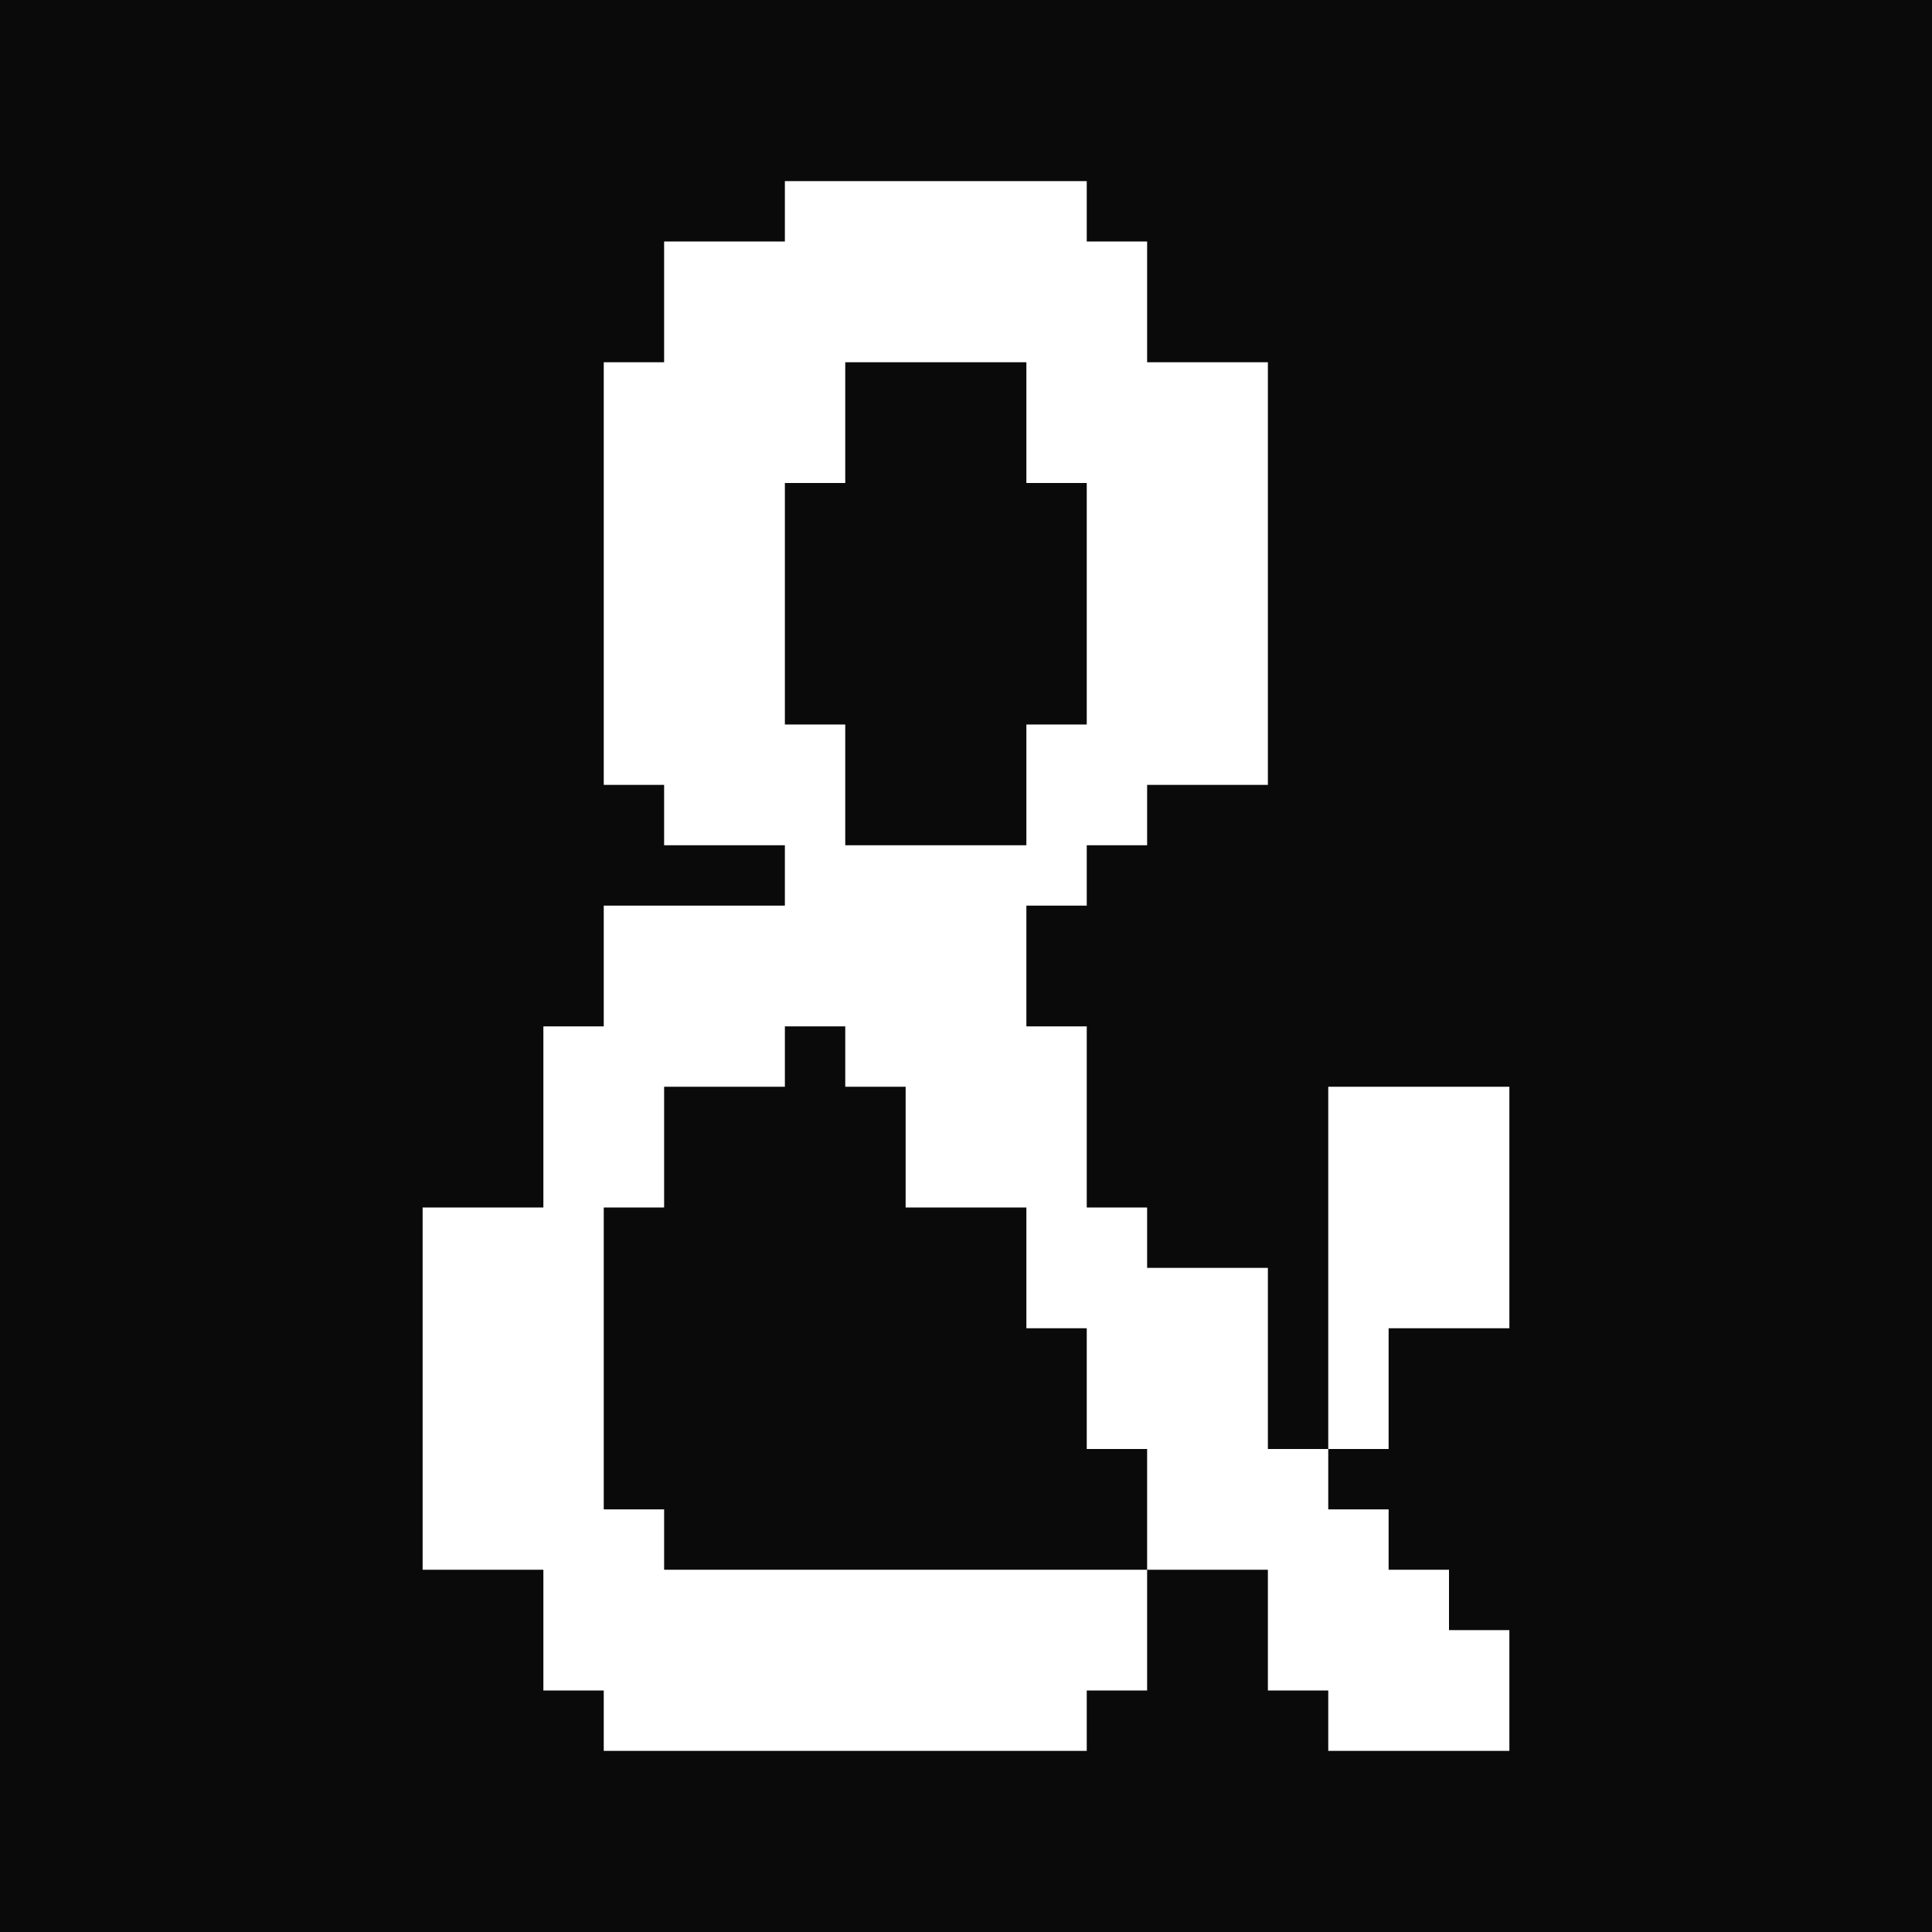
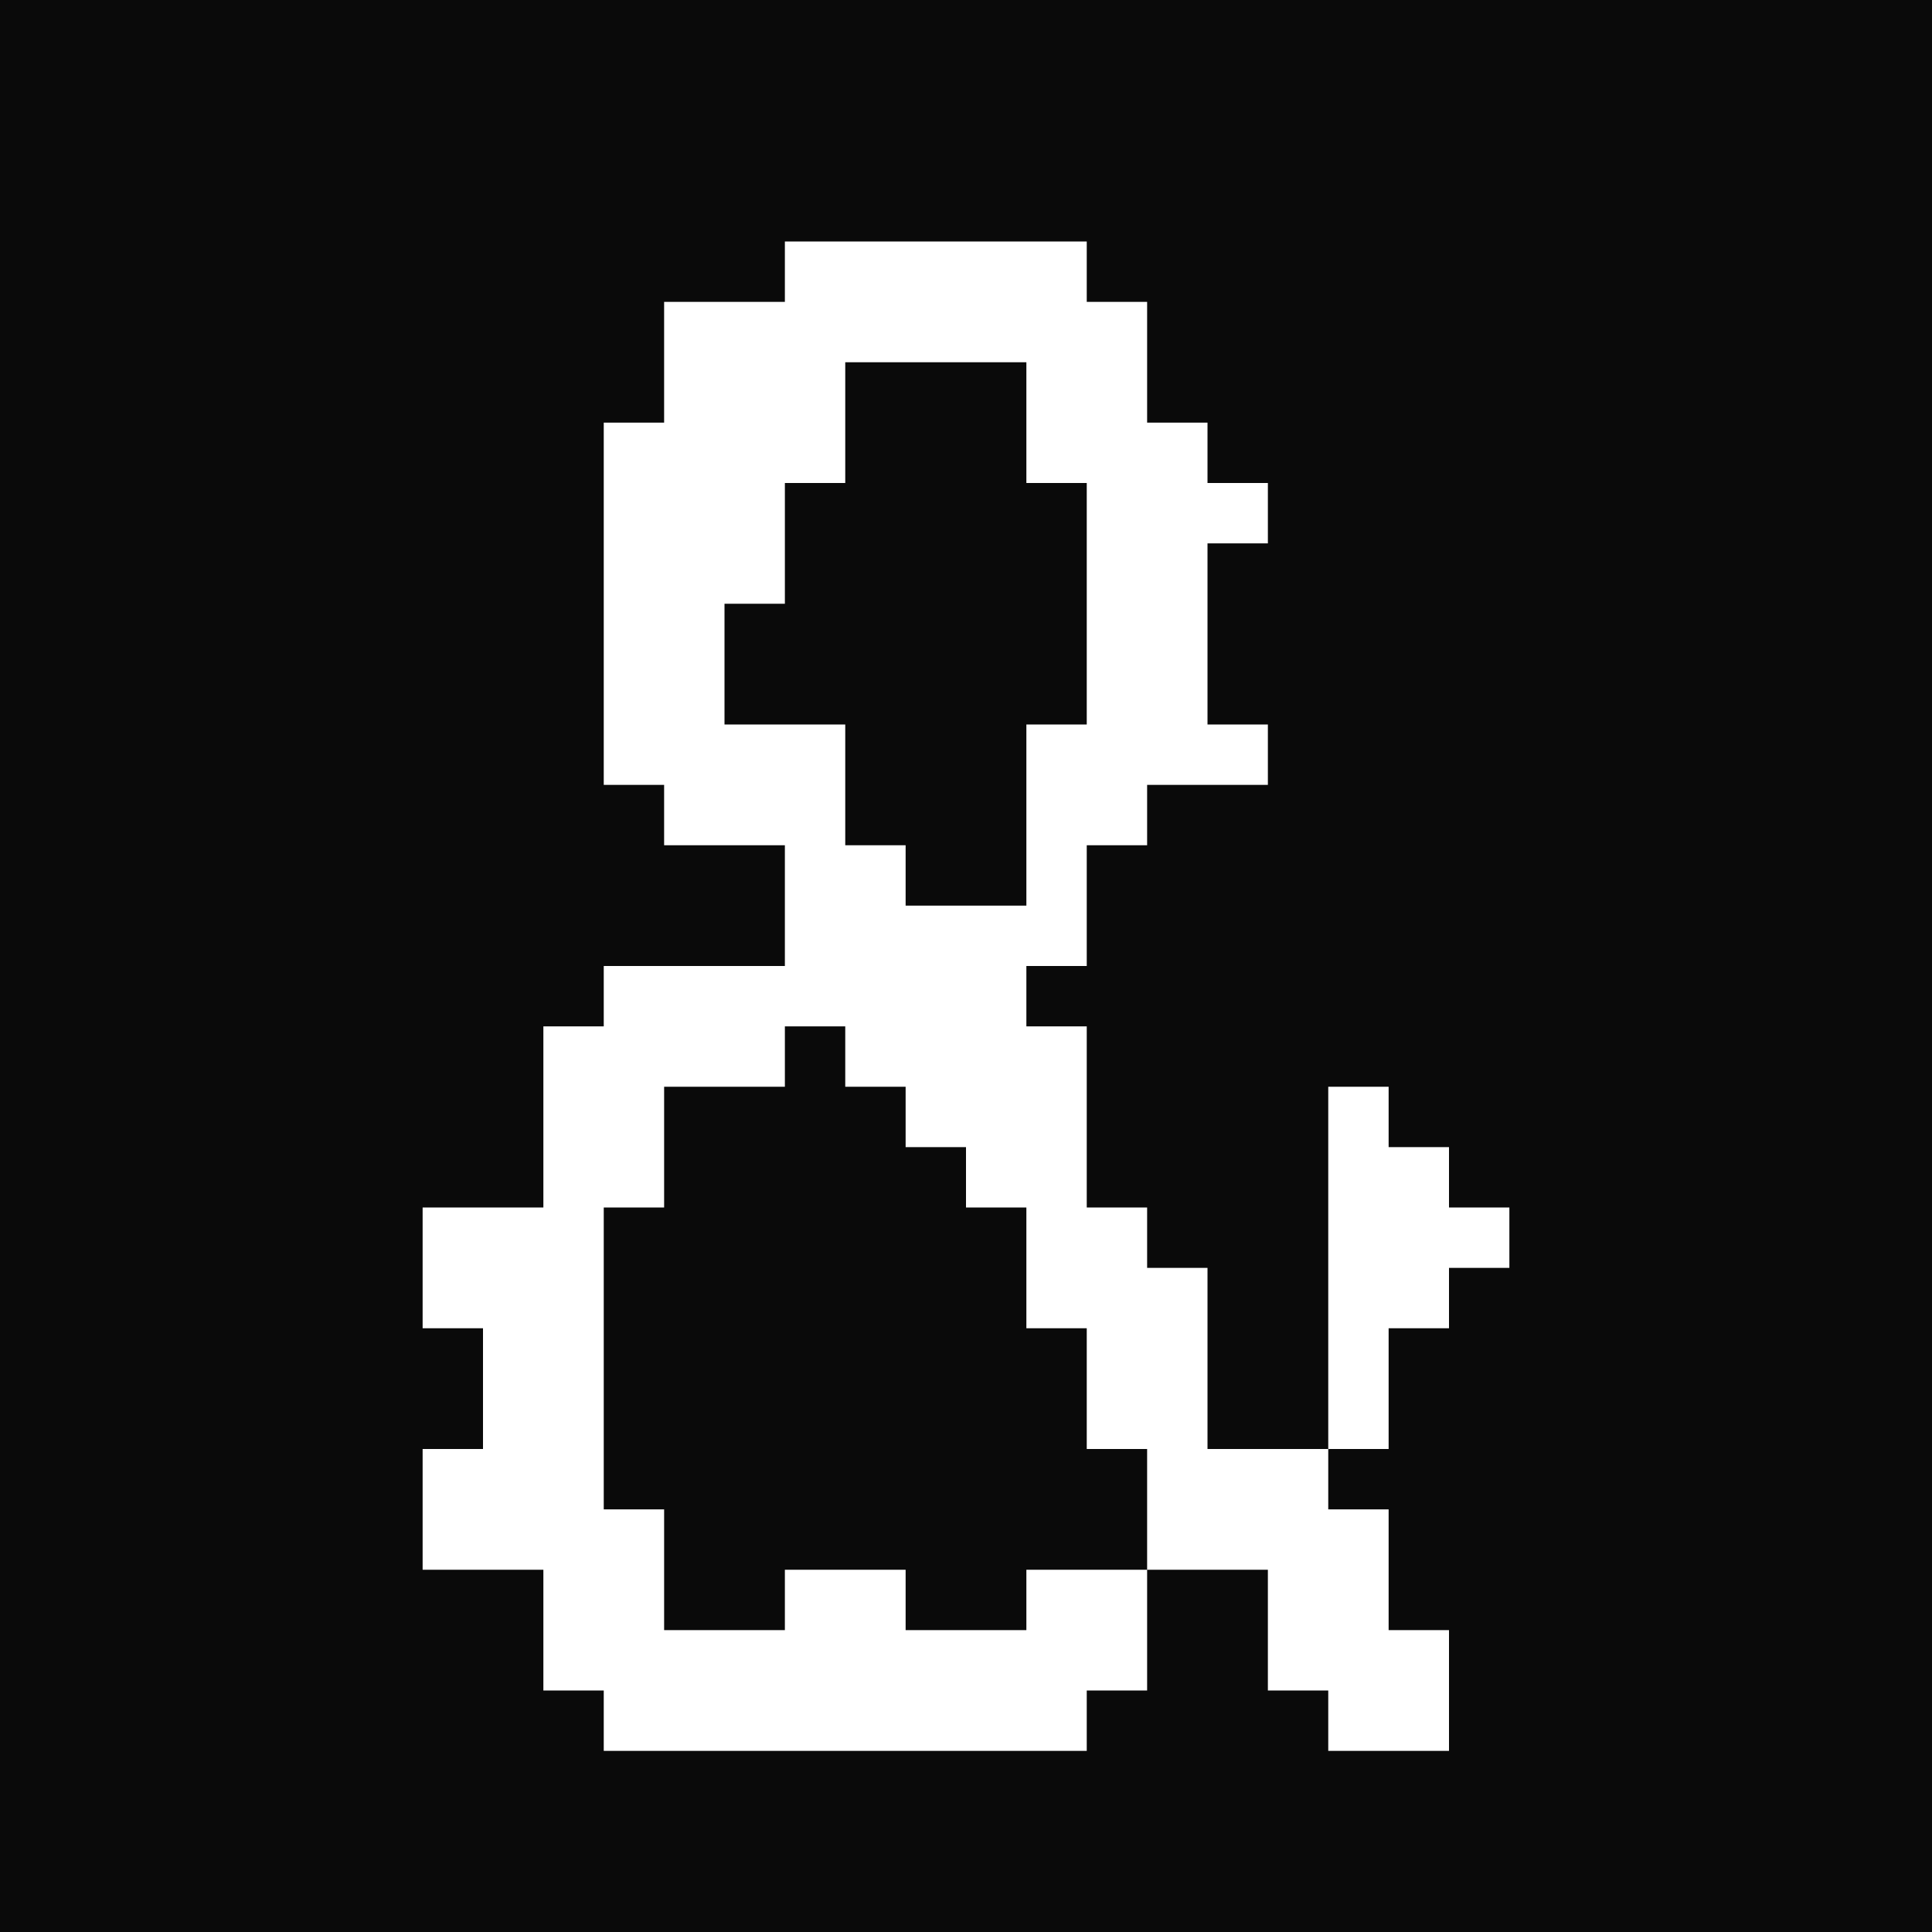
<svg xmlns="http://www.w3.org/2000/svg" viewBox="0 0 32 32">
  <path fill="#0a0a0a" d="M0 0h32v32H0z" />
-   <path fill="#fff" d="M13 3h1v1h-1zM14 3h1v1h-1zM15 3h1v1h-1zM16 3h1v1h-1zM17 3h1v1h-1zM11 4h1v1h-1zM12 4h1v1h-1zM13 4h1v1h-1zM14 4h1v1h-1zM15 4h1v1h-1zM16 4h1v1h-1zM17 4h1v1h-1zM18 4h1v1h-1zM11 5h1v1h-1zM12 5h1v1h-1zM13 5h1v1h-1zM14 5h1v1h-1zM15 5h1v1h-1zM16 5h1v1h-1zM17 5h1v1h-1zM18 5h1v1h-1zM10 6h1v1h-1zM11 6h1v1h-1zM12 6h1v1h-1zM13 6h1v1h-1zM17 6h1v1h-1zM18 6h1v1h-1zM19 6h1v1h-1zM20 6h1v1h-1zM10 7h1v1h-1zM11 7h1v1h-1zM12 7h1v1h-1zM13 7h1v1h-1zM17 7h1v1h-1zM18 7h1v1h-1zM19 7h1v1h-1zM20 7h1v1h-1zM10 8h1v1h-1zM11 8h1v1h-1zM12 8h1v1h-1zM18 8h1v1h-1zM19 8h1v1h-1zM20 8h1v1h-1zM10 9h1v1h-1zM11 9h1v1h-1zM12 9h1v1h-1zM18 9h1v1h-1zM19 9h1v1h-1zM20 9h1v1h-1zM10 10h1v1h-1zM11 10h1v1h-1zM12 10h1v1h-1zM18 10h1v1h-1zM19 10h1v1h-1zM20 10h1v1h-1zM10 11h1v1h-1zM11 11h1v1h-1zM12 11h1v1h-1zM18 11h1v1h-1zM19 11h1v1h-1zM20 11h1v1h-1zM10 12h1v1h-1zM11 12h1v1h-1zM12 12h1v1h-1zM13 12h1v1h-1zM17 12h1v1h-1zM18 12h1v1h-1zM19 12h1v1h-1zM20 12h1v1h-1zM11 13h1v1h-1zM12 13h1v1h-1zM13 13h1v1h-1zM17 13h1v1h-1zM18 13h1v1h-1zM13 14h1v1h-1zM14 14h1v1h-1zM15 14h1v1h-1zM16 14h1v1h-1zM17 14h1v1h-1zM10 15h1v1h-1zM11 15h1v1h-1zM12 15h1v1h-1zM13 15h1v1h-1zM14 15h1v1h-1zM15 15h1v1h-1zM16 15h1v1h-1zM10 16h1v1h-1zM11 16h1v1h-1zM12 16h1v1h-1zM13 16h1v1h-1zM14 16h1v1h-1zM15 16h1v1h-1zM16 16h1v1h-1zM9 17h1v1h-1zM10 17h1v1h-1zM11 17h1v1h-1zM12 17h1v1h-1zM14 17h1v1h-1zM15 17h1v1h-1zM16 17h1v1h-1zM17 17h1v1h-1zM9 18h1v1h-1zM10 18h1v1h-1zM15 18h1v1h-1zM16 18h1v1h-1zM17 18h1v1h-1zM22 18h1v1h-1zM23 18h1v1h-1zM24 18h1v1h-1zM9 19h1v1h-1zM10 19h1v1h-1zM15 19h1v1h-1zM16 19h1v1h-1zM17 19h1v1h-1zM22 19h1v1h-1zM23 19h1v1h-1zM24 19h1v1h-1zM7 20h1v1h-1zM8 20h1v1h-1zM9 20h1v1h-1zM17 20h1v1h-1zM18 20h1v1h-1zM22 20h1v1h-1zM23 20h1v1h-1zM24 20h1v1h-1zM7 21h1v1h-1zM8 21h1v1h-1zM9 21h1v1h-1zM17 21h1v1h-1zM18 21h1v1h-1zM19 21h1v1h-1zM20 21h1v1h-1zM22 21h1v1h-1zM23 21h1v1h-1zM24 21h1v1h-1zM7 22h1v1h-1zM8 22h1v1h-1zM9 22h1v1h-1zM18 22h1v1h-1zM19 22h1v1h-1zM20 22h1v1h-1zM22 22h1v1h-1zM7 23h1v1h-1zM8 23h1v1h-1zM9 23h1v1h-1zM18 23h1v1h-1zM19 23h1v1h-1zM20 23h1v1h-1zM22 23h1v1h-1zM7 24h1v1h-1zM8 24h1v1h-1zM9 24h1v1h-1zM19 24h1v1h-1zM20 24h1v1h-1zM21 24h1v1h-1zM7 25h1v1h-1zM8 25h1v1h-1zM9 25h1v1h-1zM10 25h1v1h-1zM19 25h1v1h-1zM20 25h1v1h-1zM21 25h1v1h-1zM22 25h1v1h-1zM9 26h1v1h-1zM10 26h1v1h-1zM11 26h1v1h-1zM12 26h1v1h-1zM13 26h1v1h-1zM14 26h1v1h-1zM15 26h1v1h-1zM16 26h1v1h-1zM17 26h1v1h-1zM18 26h1v1h-1zM21 26h1v1h-1zM22 26h1v1h-1zM23 26h1v1h-1zM9 27h1v1h-1zM10 27h1v1h-1zM11 27h1v1h-1zM12 27h1v1h-1zM13 27h1v1h-1zM14 27h1v1h-1zM15 27h1v1h-1zM16 27h1v1h-1zM17 27h1v1h-1zM18 27h1v1h-1zM21 27h1v1h-1zM22 27h1v1h-1zM23 27h1v1h-1zM24 27h1v1h-1zM10 28h1v1h-1zM11 28h1v1h-1zM12 28h1v1h-1zM13 28h1v1h-1zM14 28h1v1h-1zM15 28h1v1h-1zM16 28h1v1h-1zM17 28h1v1h-1zM22 28h1v1h-1zM23 28h1v1h-1zM24 28h1v1h-1z" />
+   <path fill="#fff" d="M13 4h1v1h-1zM14 4h1v1h-1zM15 4h1v1h-1zM16 4h1v1h-1zM17 4h1v1h-1zM11 5h1v1h-1zM12 5h1v1h-1zM13 5h1v1h-1zM14 5h1v1h-1zM15 5h1v1h-1zM16 5h1v1h-1zM17 5h1v1h-1zM18 5h1v1h-1zM11 6h1v1h-1zM12 6h1v1h-1zM13 6h1v1h-1zM17 6h1v1h-1zM18 6h1v1h-1zM10 7h1v1h-1zM11 7h1v1h-1zM12 7h1v1h-1zM13 7h1v1h-1zM17 7h1v1h-1zM18 7h1v1h-1zM19 7h1v1h-1zM10 8h1v1h-1zM11 8h1v1h-1zM12 8h1v1h-1zM18 8h1v1h-1zM19 8h1v1h-1zM20 8h1v1h-1zM10 9h1v1h-1zM11 9h1v1h-1zM12 9h1v1h-1zM18 9h1v1h-1zM19 9h1v1h-1zM10 10h1v1h-1zM11 10h1v1h-1zM18 10h1v1h-1zM19 10h1v1h-1zM10 11h1v1h-1zM11 11h1v1h-1zM18 11h1v1h-1zM19 11h1v1h-1zM10 12h1v1h-1zM11 12h1v1h-1zM12 12h1v1h-1zM13 12h1v1h-1zM17 12h1v1h-1zM18 12h1v1h-1zM19 12h1v1h-1zM20 12h1v1h-1zM11 13h1v1h-1zM12 13h1v1h-1zM13 13h1v1h-1zM17 13h1v1h-1zM18 13h1v1h-1zM13 14h1v1h-1zM14 14h1v1h-1zM17 14h1v1h-1zM13 15h1v1h-1zM14 15h1v1h-1zM15 15h1v1h-1zM16 15h1v1h-1zM17 15h1v1h-1zM10 16h1v1h-1zM11 16h1v1h-1zM12 16h1v1h-1zM13 16h1v1h-1zM14 16h1v1h-1zM15 16h1v1h-1zM16 16h1v1h-1zM9 17h1v1h-1zM10 17h1v1h-1zM11 17h1v1h-1zM12 17h1v1h-1zM14 17h1v1h-1zM15 17h1v1h-1zM16 17h1v1h-1zM17 17h1v1h-1zM9 18h1v1h-1zM10 18h1v1h-1zM15 18h1v1h-1zM16 18h1v1h-1zM17 18h1v1h-1zM22 18h1v1h-1zM9 19h1v1h-1zM10 19h1v1h-1zM16 19h1v1h-1zM17 19h1v1h-1zM22 19h1v1h-1zM23 19h1v1h-1zM7 20h1v1h-1zM8 20h1v1h-1zM9 20h1v1h-1zM17 20h1v1h-1zM18 20h1v1h-1zM22 20h1v1h-1zM23 20h1v1h-1zM24 20h1v1h-1zM7 21h1v1h-1zM8 21h1v1h-1zM9 21h1v1h-1zM17 21h1v1h-1zM18 21h1v1h-1zM19 21h1v1h-1zM22 21h1v1h-1zM23 21h1v1h-1zM8 22h1v1h-1zM9 22h1v1h-1zM18 22h1v1h-1zM19 22h1v1h-1zM22 22h1v1h-1zM8 23h1v1h-1zM9 23h1v1h-1zM18 23h1v1h-1zM19 23h1v1h-1zM22 23h1v1h-1zM7 24h1v1h-1zM8 24h1v1h-1zM9 24h1v1h-1zM19 24h1v1h-1zM20 24h1v1h-1zM21 24h1v1h-1zM7 25h1v1h-1zM8 25h1v1h-1zM9 25h1v1h-1zM10 25h1v1h-1zM19 25h1v1h-1zM20 25h1v1h-1zM21 25h1v1h-1zM22 25h1v1h-1zM9 26h1v1h-1zM10 26h1v1h-1zM13 26h1v1h-1zM14 26h1v1h-1zM17 26h1v1h-1zM18 26h1v1h-1zM21 26h1v1h-1zM22 26h1v1h-1zM9 27h1v1h-1zM10 27h1v1h-1zM11 27h1v1h-1zM12 27h1v1h-1zM13 27h1v1h-1zM14 27h1v1h-1zM15 27h1v1h-1zM16 27h1v1h-1zM17 27h1v1h-1zM18 27h1v1h-1zM21 27h1v1h-1zM22 27h1v1h-1zM23 27h1v1h-1zM10 28h1v1h-1zM11 28h1v1h-1zM12 28h1v1h-1zM13 28h1v1h-1zM14 28h1v1h-1zM15 28h1v1h-1zM16 28h1v1h-1zM17 28h1v1h-1zM22 28h1v1h-1zM23 28h1v1h-1z" />
</svg>
